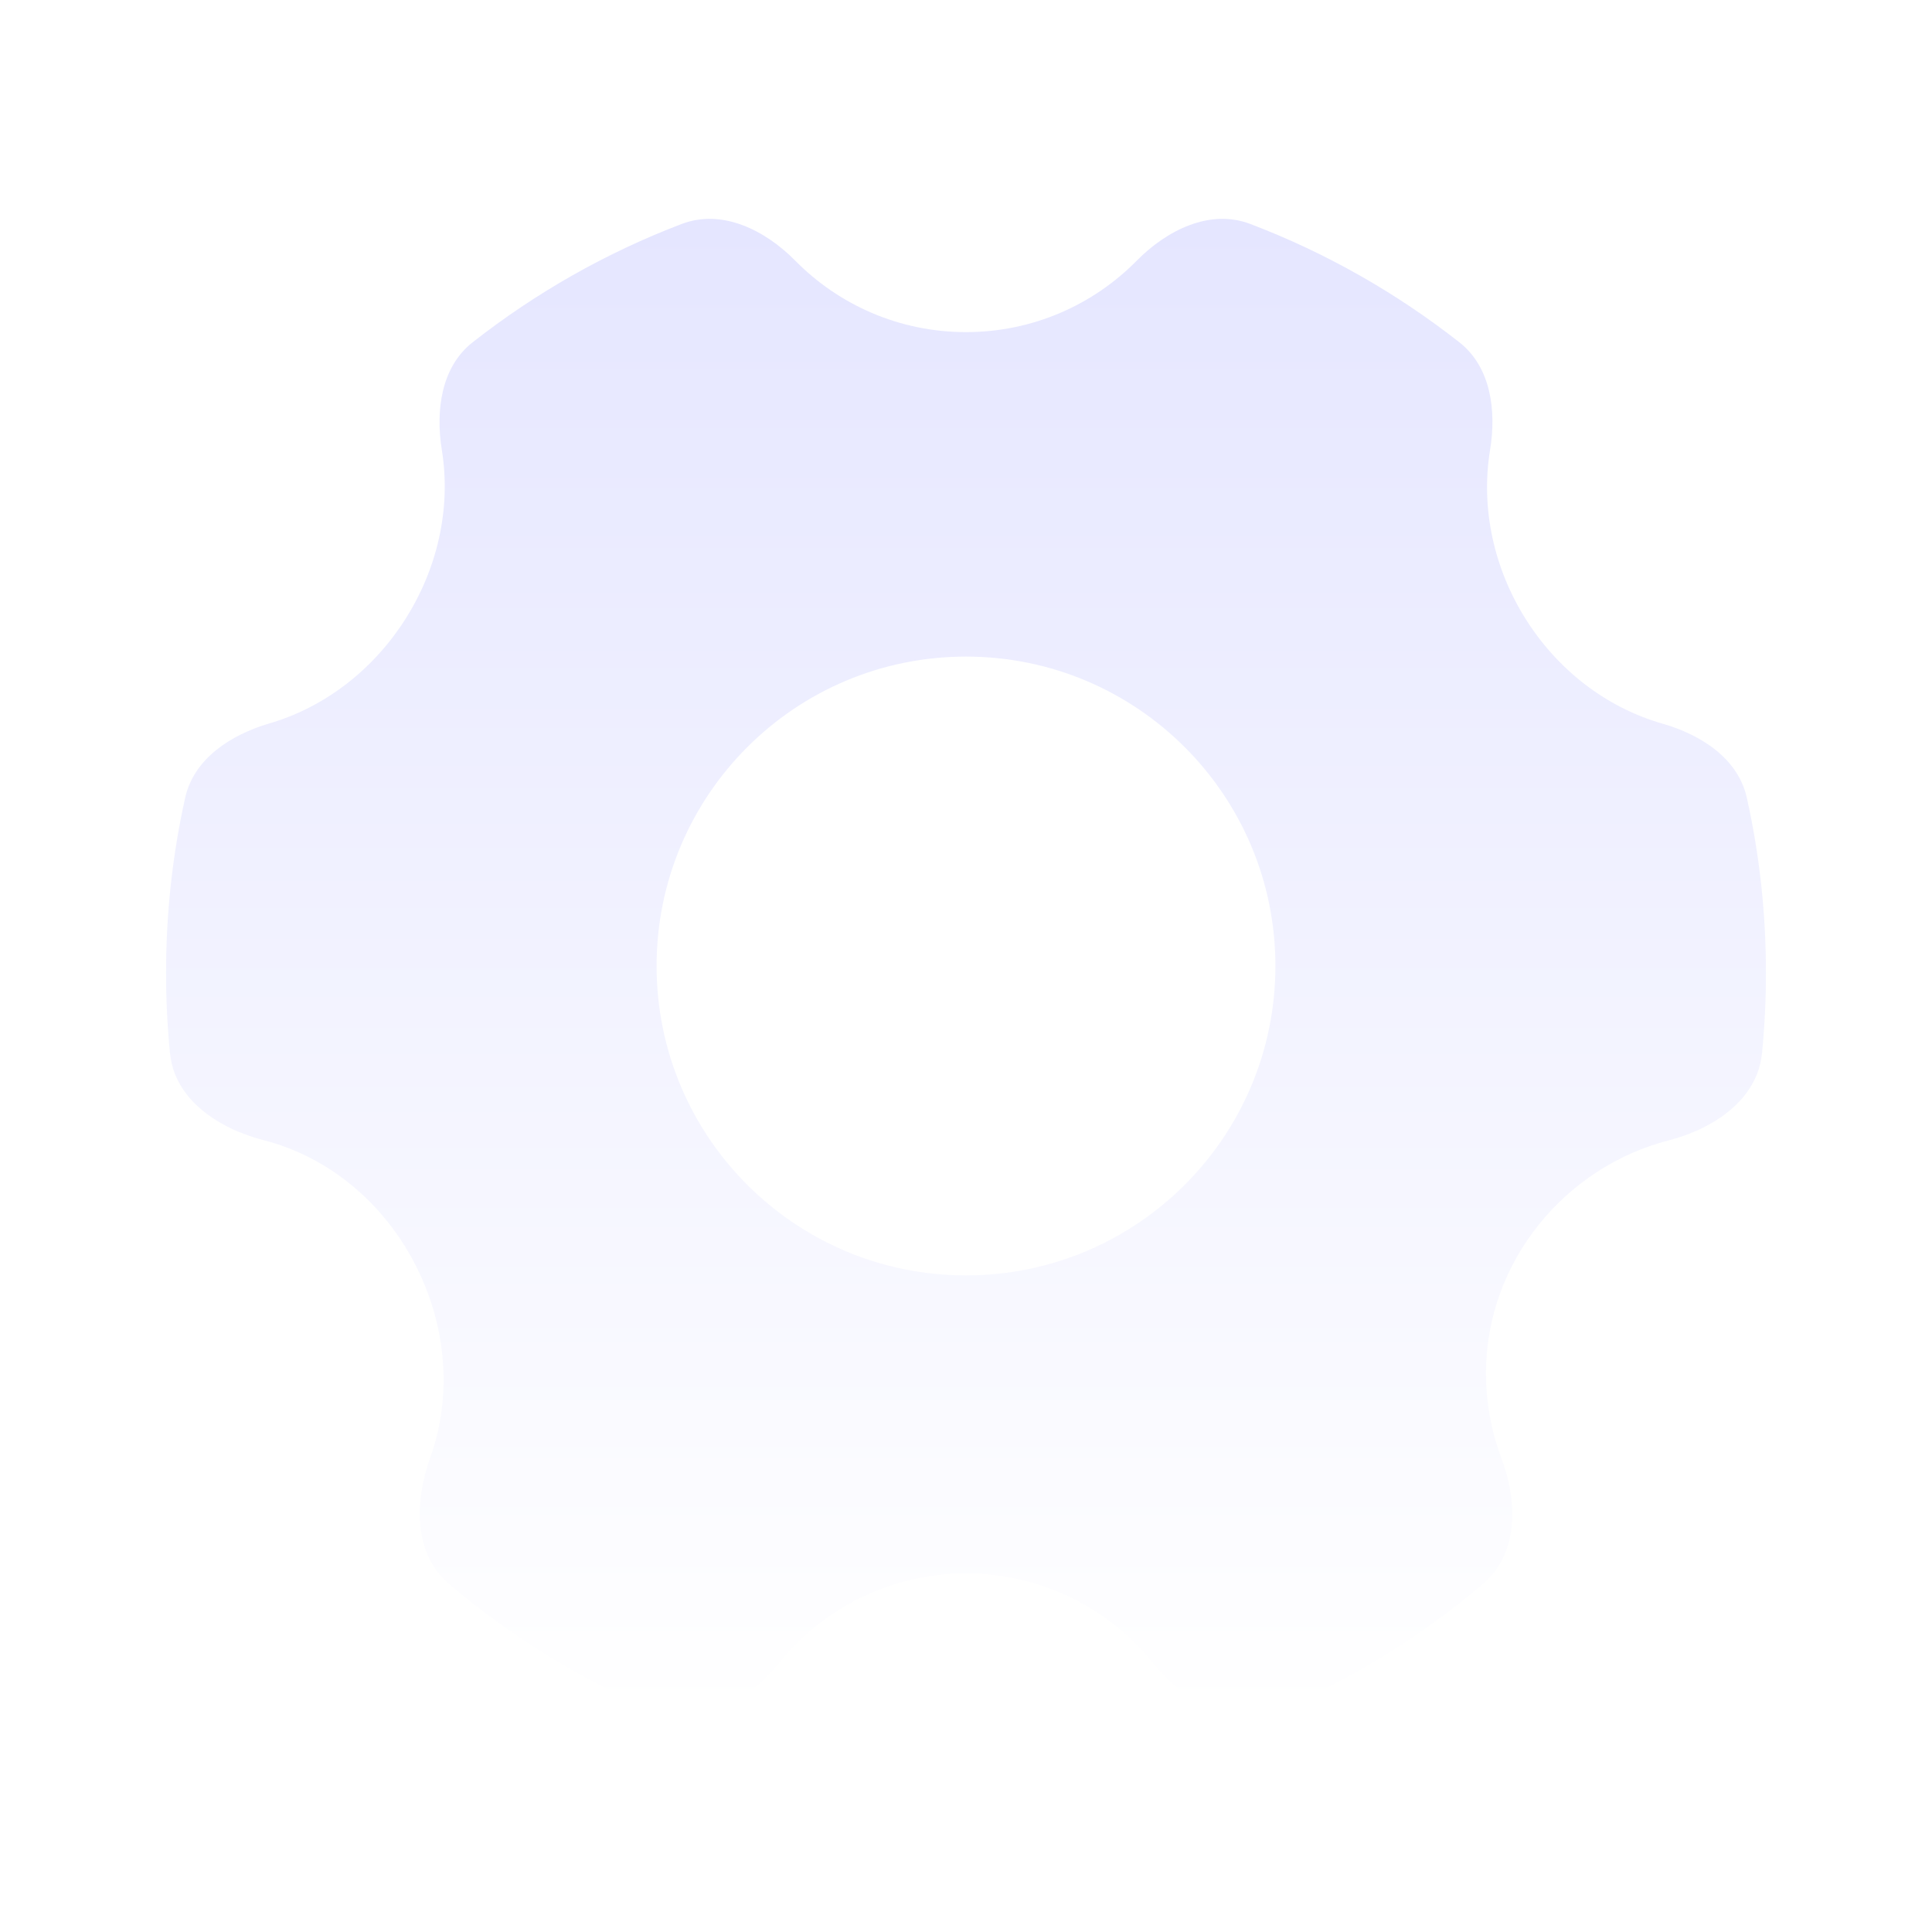
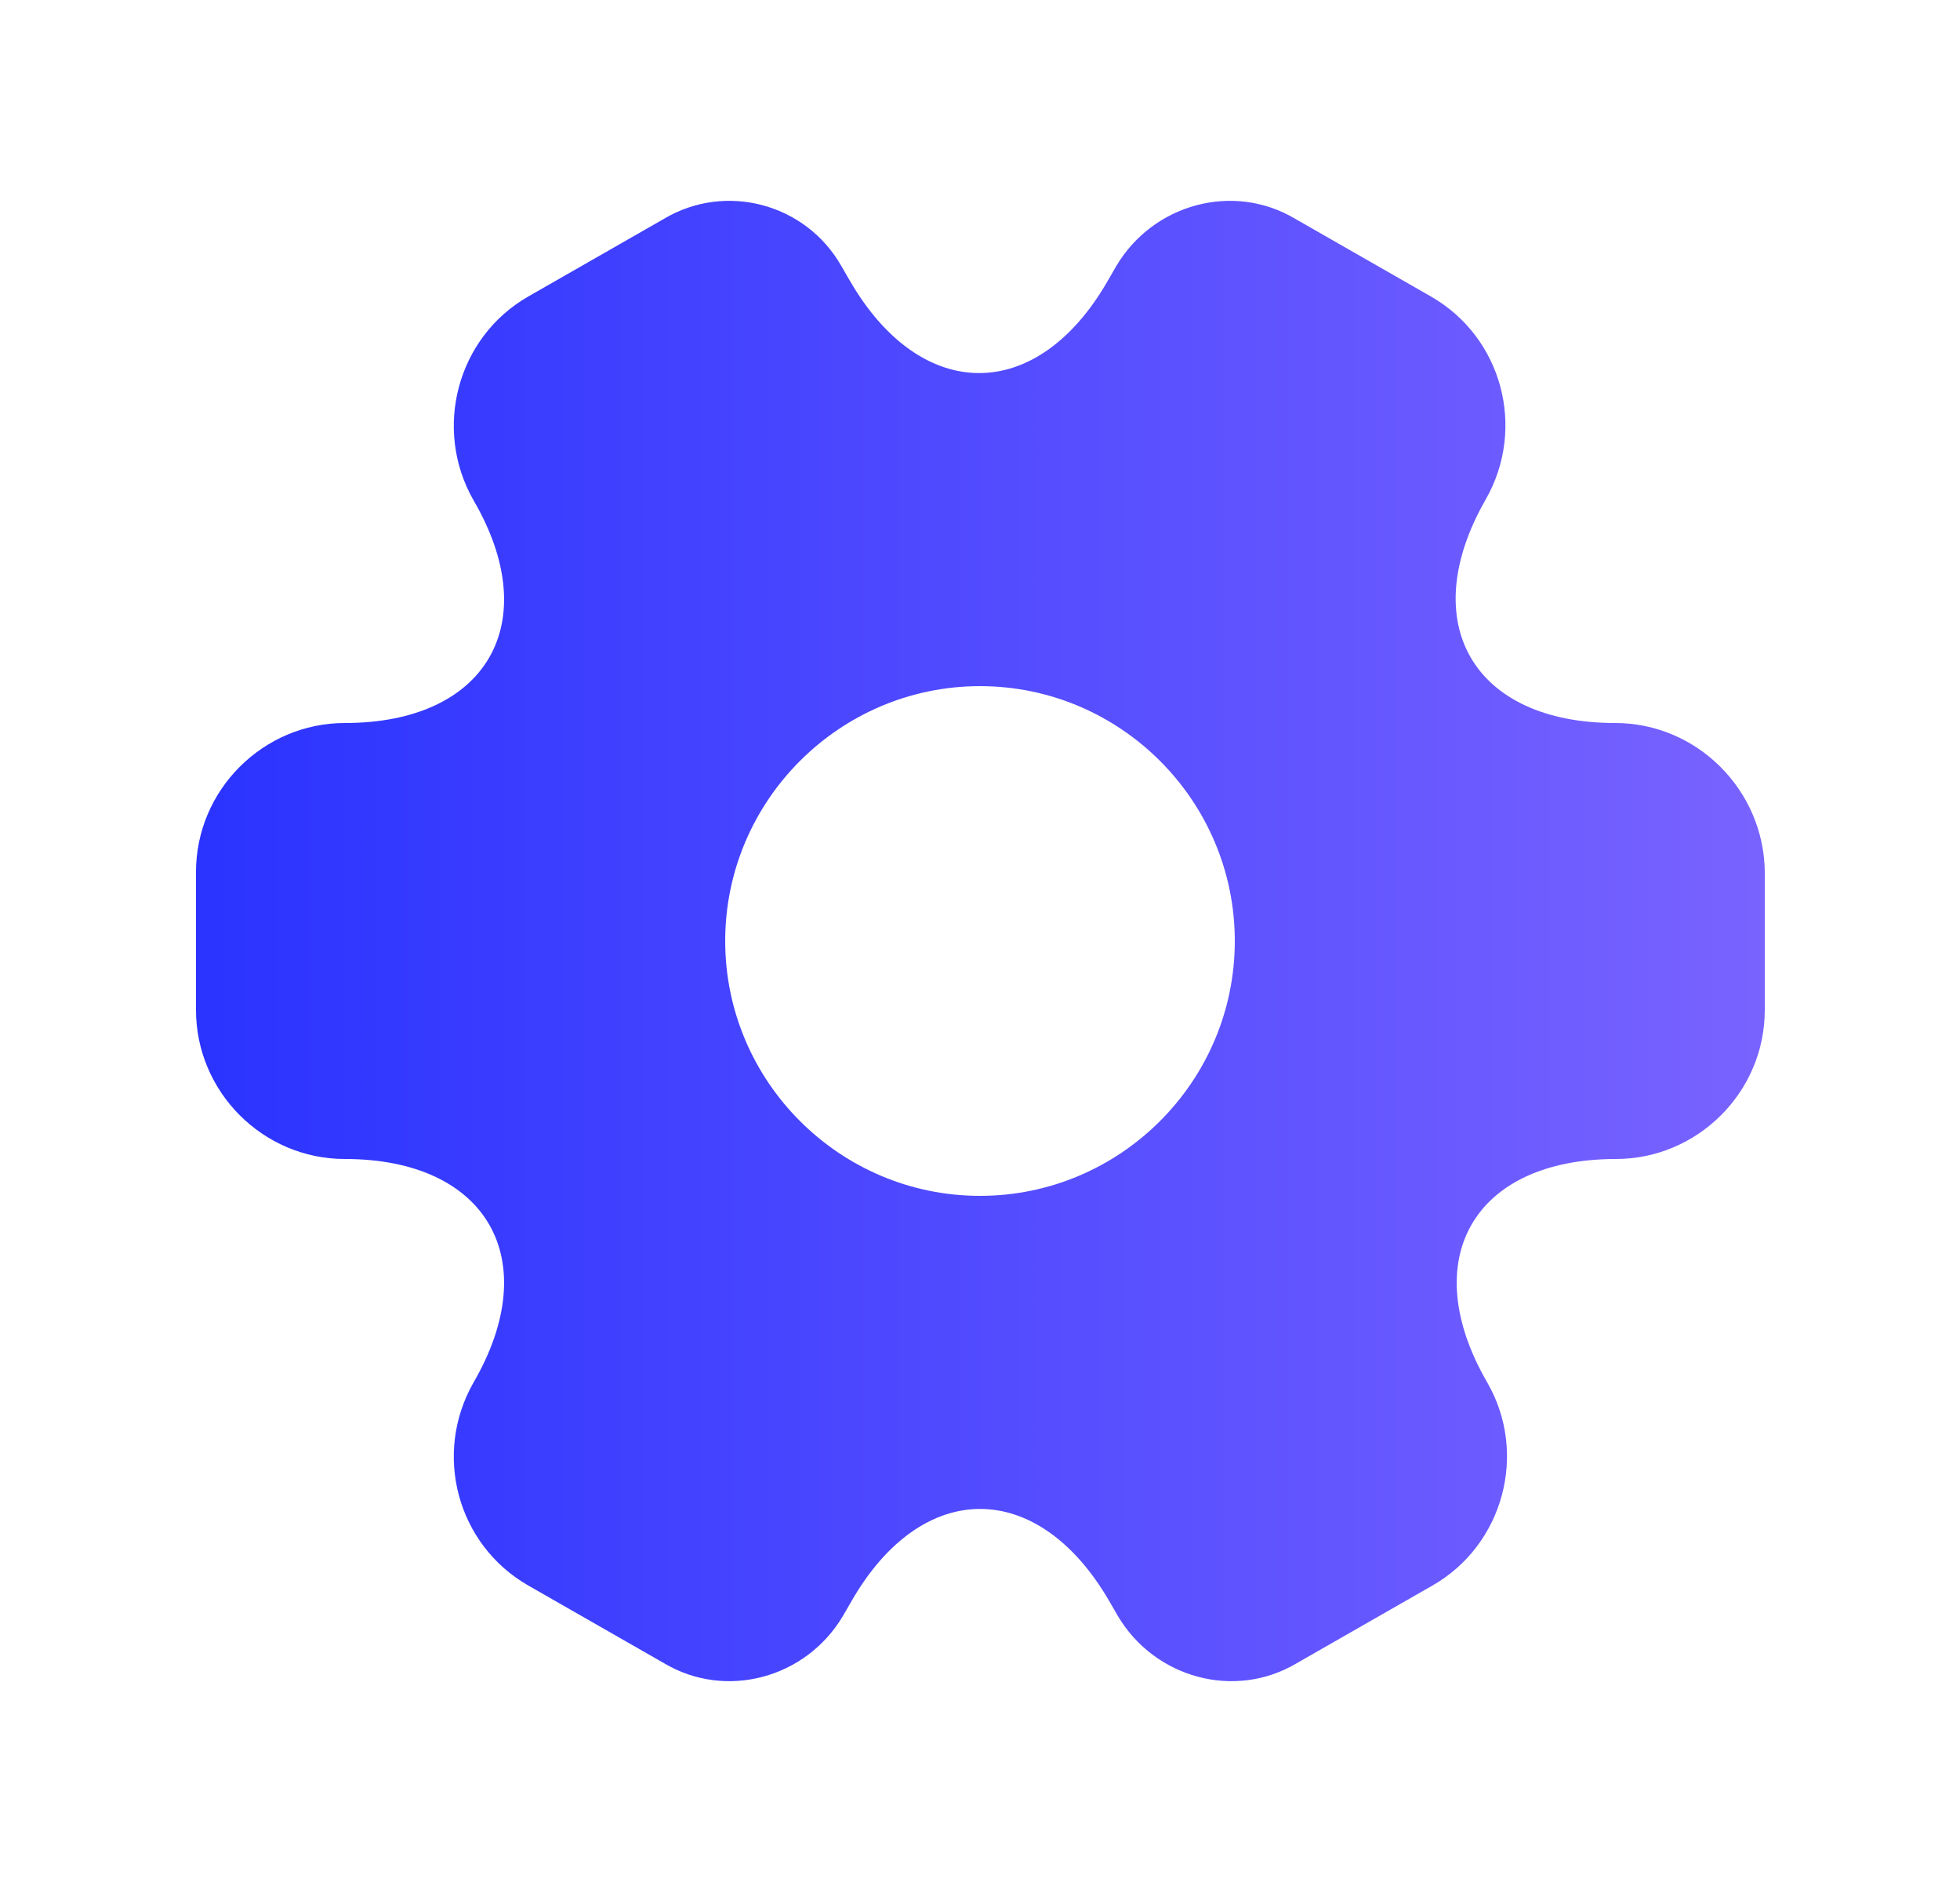
- <svg xmlns="http://www.w3.org/2000/svg" width="20" height="20" viewBox="0 0 20 20" fill="none">
-   <path fill-rule="evenodd" clip-rule="evenodd" d="M6.768 17.706C7.239 17.905 7.746 17.61 8.067 17.212C8.523 16.649 9.219 16.288 10 16.288C10.781 16.288 11.477 16.649 11.933 17.212C12.254 17.61 12.761 17.905 13.232 17.706C14.006 17.377 14.72 16.933 15.353 16.396C15.719 16.086 15.712 15.543 15.542 15.094C15.439 14.821 15.383 14.525 15.383 14.215C15.383 13.056 16.209 12.078 17.275 11.805C17.74 11.685 18.192 11.383 18.24 10.905C18.267 10.631 18.281 10.352 18.281 10.07C18.281 9.448 18.213 8.841 18.083 8.258C17.993 7.853 17.61 7.606 17.212 7.492C16.007 7.147 15.225 5.882 15.425 4.659C15.492 4.251 15.434 3.8 15.108 3.544C14.457 3.033 13.728 2.617 12.942 2.318C12.525 2.16 12.081 2.381 11.768 2.698C11.318 3.155 10.692 3.438 10 3.438C9.308 3.438 8.682 3.155 8.232 2.698C7.919 2.381 7.475 2.16 7.058 2.318C6.272 2.617 5.543 3.033 4.892 3.544C4.566 3.8 4.508 4.251 4.574 4.659C4.771 5.883 3.976 7.142 2.788 7.489C2.39 7.606 2.007 7.853 1.917 8.258C1.787 8.841 1.719 9.448 1.719 10.07C1.719 10.352 1.733 10.631 1.76 10.905C1.808 11.383 2.261 11.682 2.726 11.802C4.121 12.16 4.934 13.754 4.453 15.091C4.291 15.543 4.281 16.086 4.647 16.396C5.28 16.933 5.994 17.377 6.768 17.706ZM13.203 10C13.203 11.769 11.769 13.203 10 13.203C8.231 13.203 6.797 11.769 6.797 10C6.797 8.231 8.231 6.797 10 6.797C11.769 6.797 13.203 8.231 13.203 10Z" fill="url(#paint0_linear_460_42476)" />
+ <svg xmlns="http://www.w3.org/2000/svg" width="25" height="24" viewBox="0 0 25 24" fill="none">
+   <path d="M20.6 9.22C18.79 9.22 18.05 7.94 18.95 6.37C19.47 5.46 19.16 4.3 18.25 3.78L16.52 2.79C15.73 2.32 14.71 2.6 14.24 3.39L14.13 3.58C13.23 5.15 11.75 5.15 10.84 3.58L10.73 3.39C10.28 2.6 9.26 2.32 8.47 2.79L6.74 3.78C5.83 4.3 5.52 5.47 6.04 6.38C6.95 7.94 6.21 9.22 4.4 9.22C3.36 9.22 2.5 10.07 2.5 11.12V12.88C2.5 13.92 3.35 14.78 4.4 14.78C6.21 14.78 6.95 16.06 6.04 17.63C5.52 18.54 5.83 19.7 6.74 20.22L8.47 21.21C9.26 21.68 10.28 21.4 10.75 20.61L10.86 20.42C11.76 18.85 13.24 18.85 14.15 20.42L14.26 20.61C14.73 21.4 15.75 21.68 16.54 21.21L18.27 20.22C19.18 19.7 19.49 18.53 18.97 17.63C18.06 16.06 18.8 14.78 20.61 14.78C21.65 14.78 22.51 13.93 22.51 12.88V11.12C22.5 10.08 21.65 9.22 20.6 9.22ZM12.5 15.25C10.71 15.25 9.25 13.79 9.25 12C9.25 10.21 10.71 8.75 12.5 8.75C14.29 8.75 15.75 10.21 15.75 12C15.75 13.79 14.29 15.25 12.5 15.25Z" fill="url(#paint0_linear_769_8006)" />
  <defs>
-     <linearGradient id="paint0_linear_460_42476" x1="10" y1="2.266" x2="10" y2="17.77" gradientUnits="userSpaceOnUse">
-       <stop stop-color="#E5E6FF" />
-       <stop offset="1" stop-color="white" />
+     <linearGradient id="paint0_linear_769_8006" x1="2.5" y1="12" x2="22.532" y2="12" gradientUnits="userSpaceOnUse">
+       <stop stop-color="#2A33FF" />
+       <stop offset="0.997" stop-color="#7963FF" />
    </linearGradient>
  </defs>
</svg>
